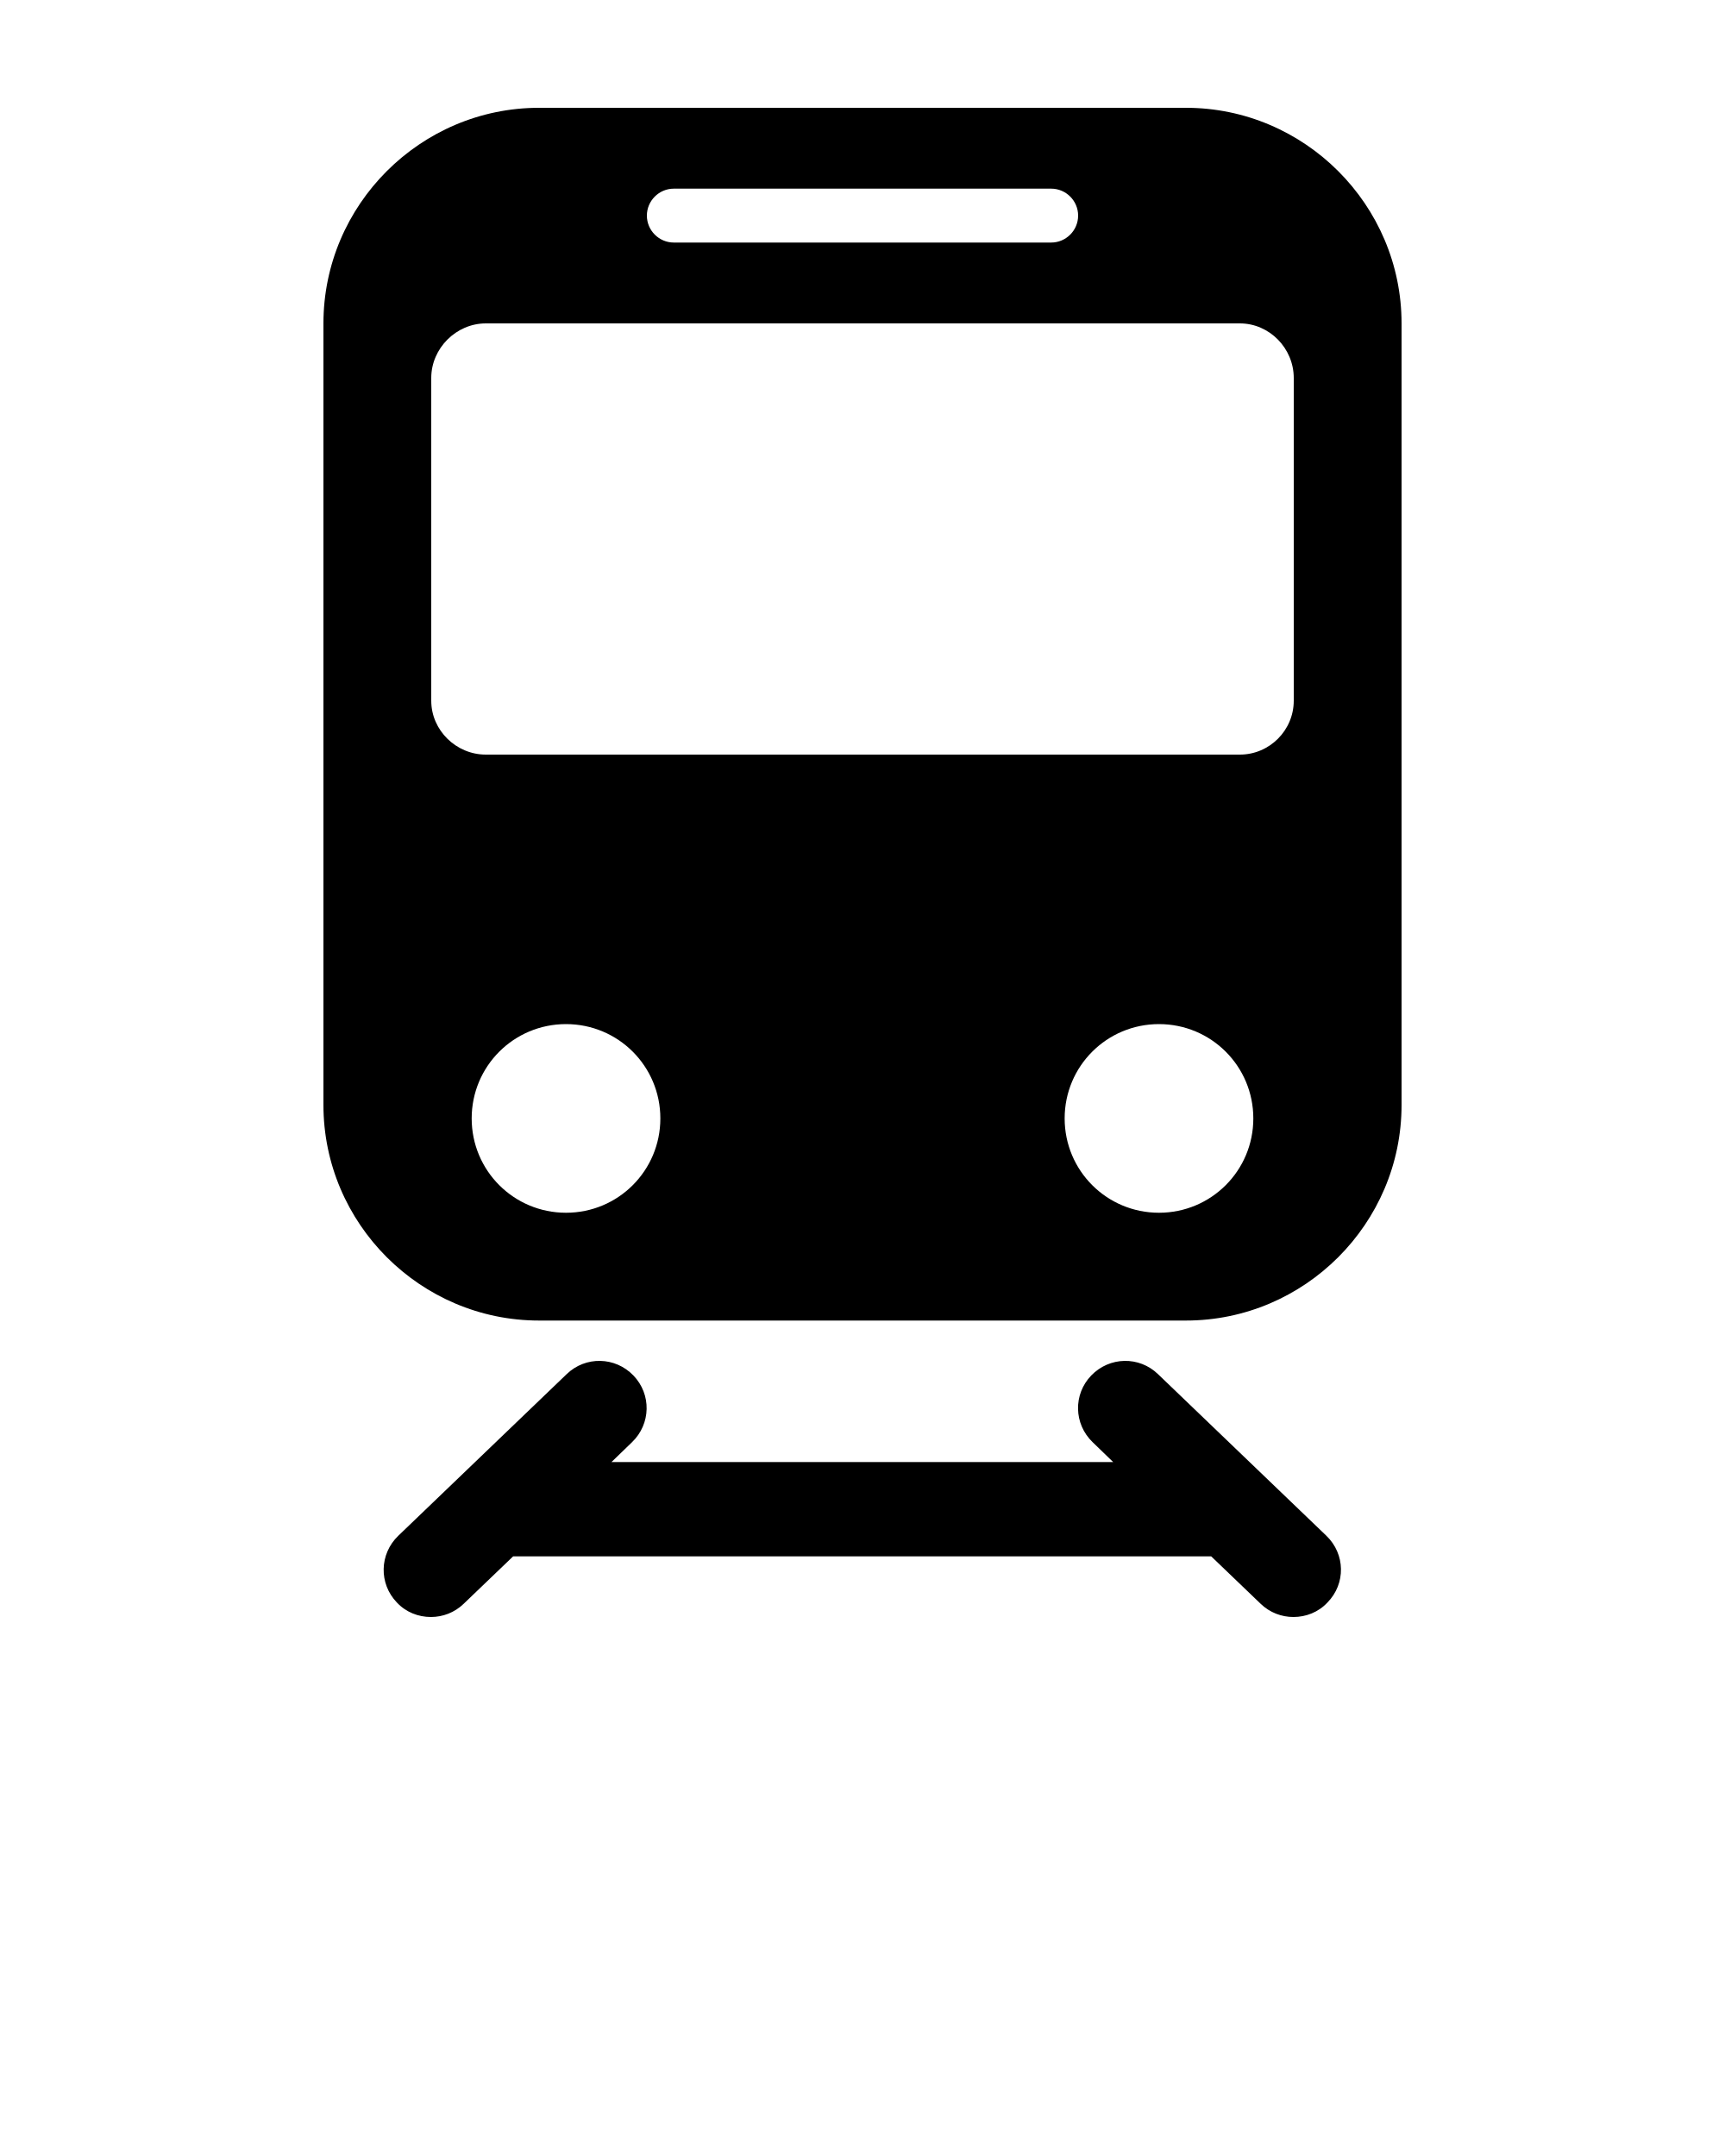
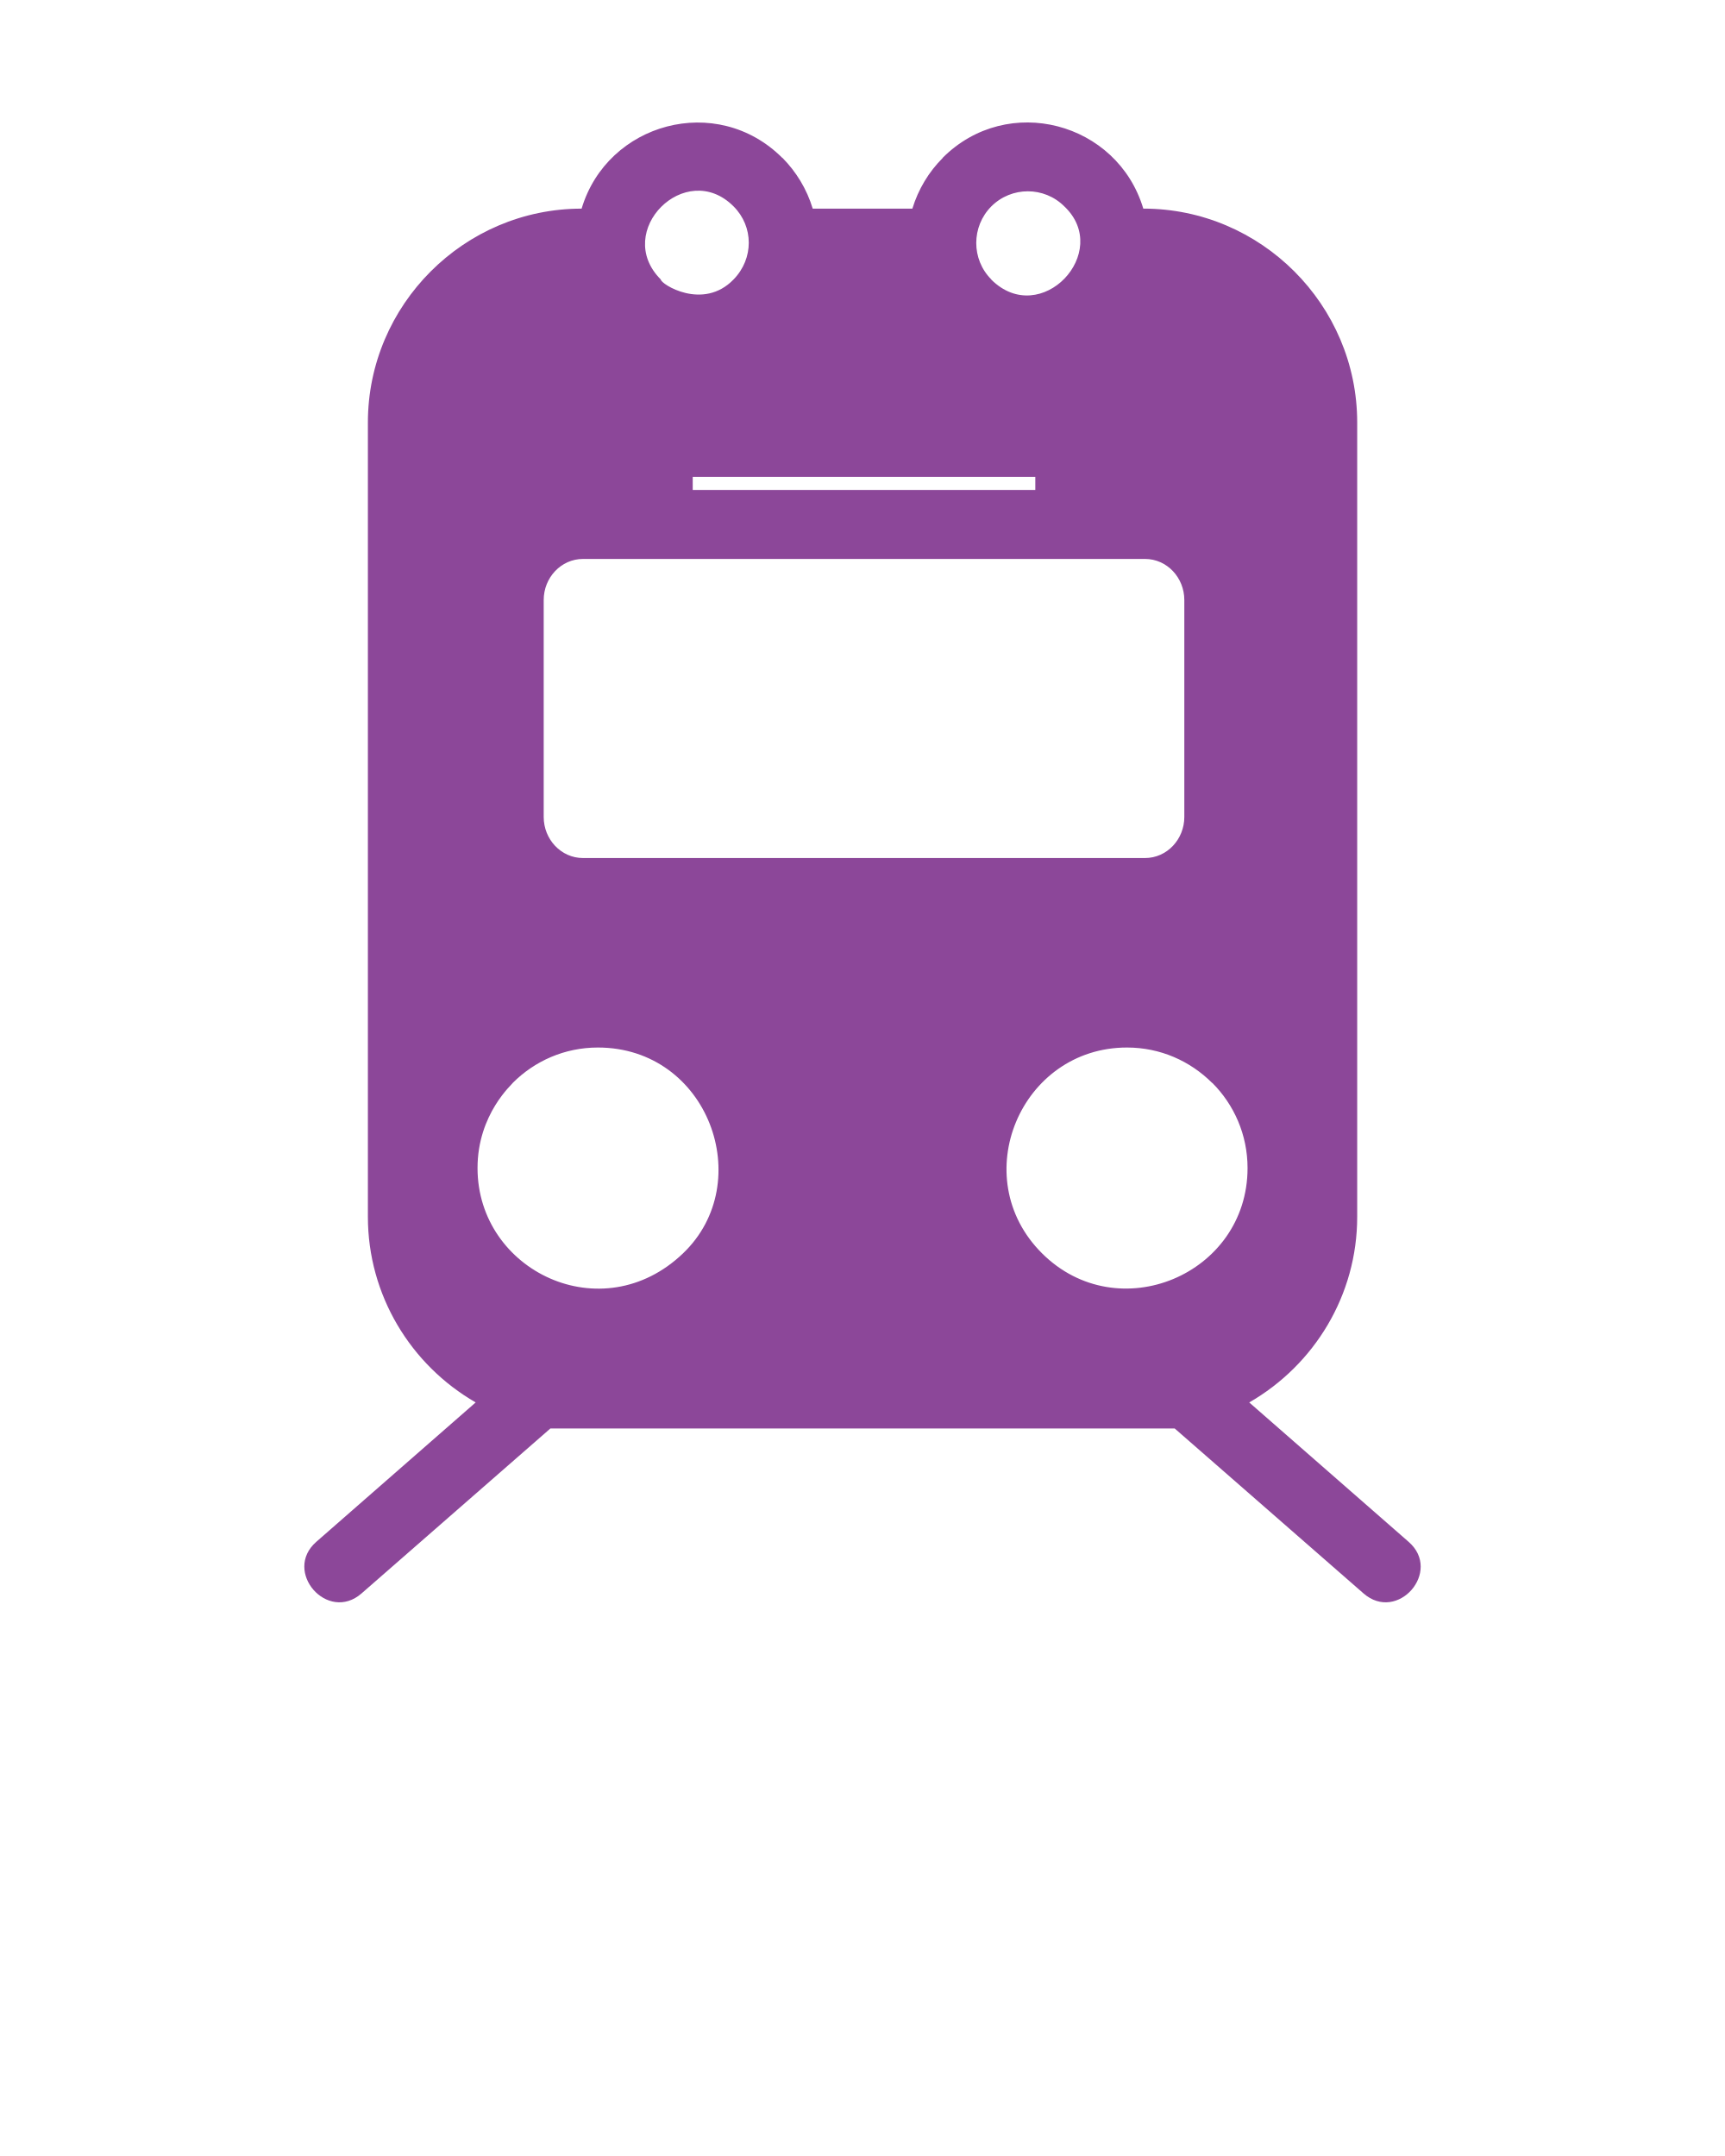
- <svg xmlns="http://www.w3.org/2000/svg" viewBox="0 0 512 640" x="0px" y="0px">
-   <path d="M352 32H160c-35.2 0-64 28.8-64 64v232c0 35.2 28.8 64 64 64h192c35.2 0 64-28.8 64-64V96c0-35.2-28.8-64-64-64zM200 56h112c4.4 0 8 3.6 8 8s-3.6 8-8 8H200c-4.4 0-8-3.6-8-8s3.6-8 8-8zm-32 304c-15.5 0-28-12.5-28-28s12.5-28 28-28 28 12.5 28 28-12.5 28-28 28zm176 0c-15.5 0-28-12.5-28-28s12.5-28 28-28 28 12.5 28 28-12.5 28-28 28zm40-152c0 8.8-7.2 16-16 16H144.2c-8.8 0-16.2-7.2-16.2-16v-95.8c0-8.8 7.4-16.2 16.2-16.2H368c8.8 0 16 7.4 16 16.2V208zM393.7 455.9l-50-48c-5.6-5.4-14.4-5.2-19.8.4-5.4 5.6-5.2 14.4.4 19.8l6.1 5.9H181.5l6.1-5.9c5.6-5.4 5.8-14.2.4-19.8-5.4-5.6-14.2-5.8-19.8-.4l-50 48c-5.6 5.4-5.8 14.2-.4 19.8 2.7 2.9 6.4 4.3 10.1 4.3 3.5 0 7-1.3 9.7-3.9l14.7-14.1h207.2l14.7 14.1c2.7 2.6 6.2 3.9 9.7 3.9 3.7 0 7.4-1.4 10.1-4.3 5.5-5.6 5.3-14.4-.3-19.8z" />
+ <svg xmlns="http://www.w3.org/2000/svg" version="1.0" x="0px" y="0px" viewBox="0 0 100 125" enable-background="new 0 0 100 100" xml:space="preserve" fill="#8c4799">
+   <path d="M47.114,12.096h5.777c0.343-1.125,0.954-2.133,1.758-2.937V9.148  c3.773-3.773,10.128-2.069,11.629,2.947c6.827,0,12.4,5.584,12.4,12.4  v46.054c0,4.534-2.476,8.585-6.259,10.761l9.239,8.081  c1.972,1.715-0.643,4.716-2.615,2.99l-10.943-9.56H31.905l-10.943,9.56  c-1.972,1.726-4.587-1.275-2.626-2.99l9.239-8.081  c-3.773-2.176-6.248-6.227-6.248-10.761V24.496c0-6.816,5.573-12.4,12.39-12.4  c1.49-4.984,7.835-6.731,11.629-2.947h0.011  C46.16,9.963,46.771,10.96,47.114,12.096z M65.334,60.733  c-6.163,0-9.346,7.524-4.93,11.929l0,0c4.405,4.394,11.918,1.233,11.918-4.941  c0-1.929-0.782-3.676-2.047-4.941v0.011C68.999,61.515,67.263,60.733,65.334,60.733z   M34.66,60.733c-1.929,0-3.665,0.782-4.93,2.047c0,0.054-2.047,1.79-2.047,4.941  c0,5.97,7.224,9.442,11.918,4.941C43.899,68.546,41.058,60.733,34.66,60.733z   M42.527,11.967c-2.776-2.787-7.009,1.447-4.223,4.234  c0,0.268,2.454,1.833,4.223,0C43.706,14.99,43.695,13.135,42.527,11.967  L42.527,11.967z M61.701,11.967c-1.168-1.168-3.065-1.168-4.234,0l0,0  c-1.158,1.168-1.168,3.065,0,4.234v0.011C60.34,19.062,64.498,14.614,61.701,11.967  z M60.018,28.408v-0.761H40.158v0.761H60.018z M66.374,32.406H33.802  c-1.286,0-2.283,1.093-2.283,2.379v12.583c0,1.286,0.997,2.379,2.283,2.379h32.571  c1.286,0,2.283-1.093,2.283-2.379V34.785  C68.656,33.499,67.66,32.406,66.374,32.406z" />
</svg>
